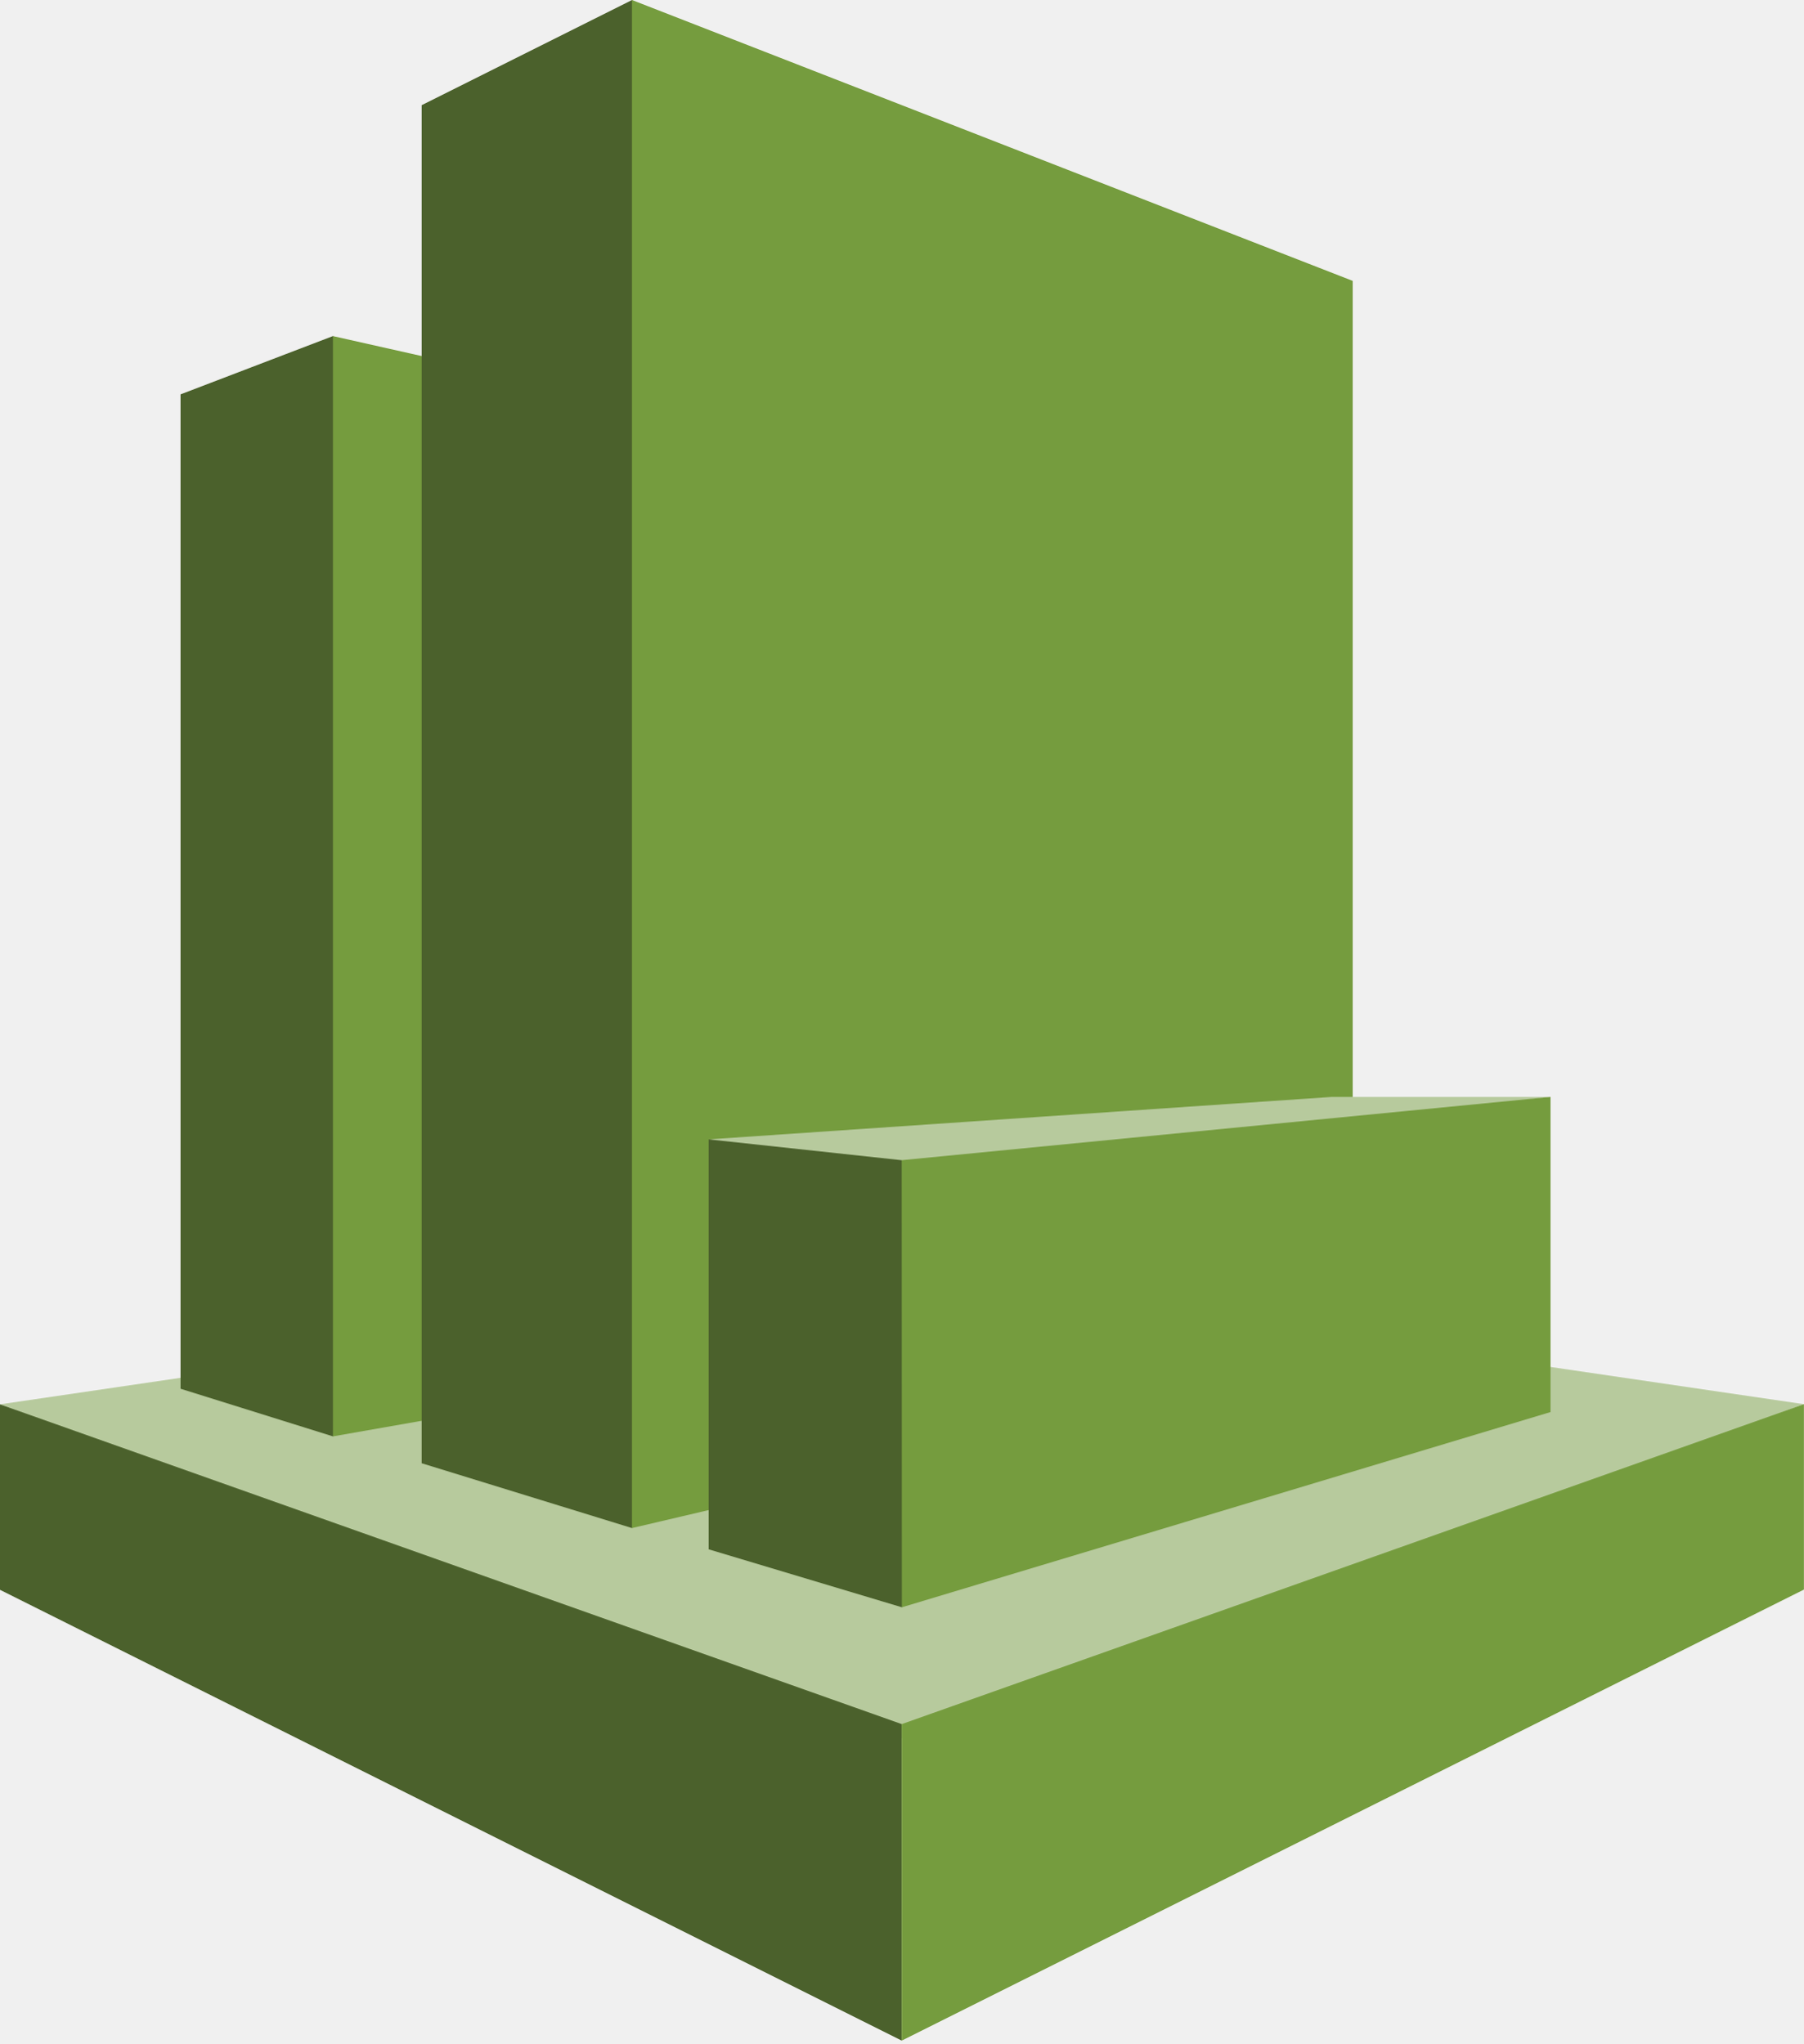
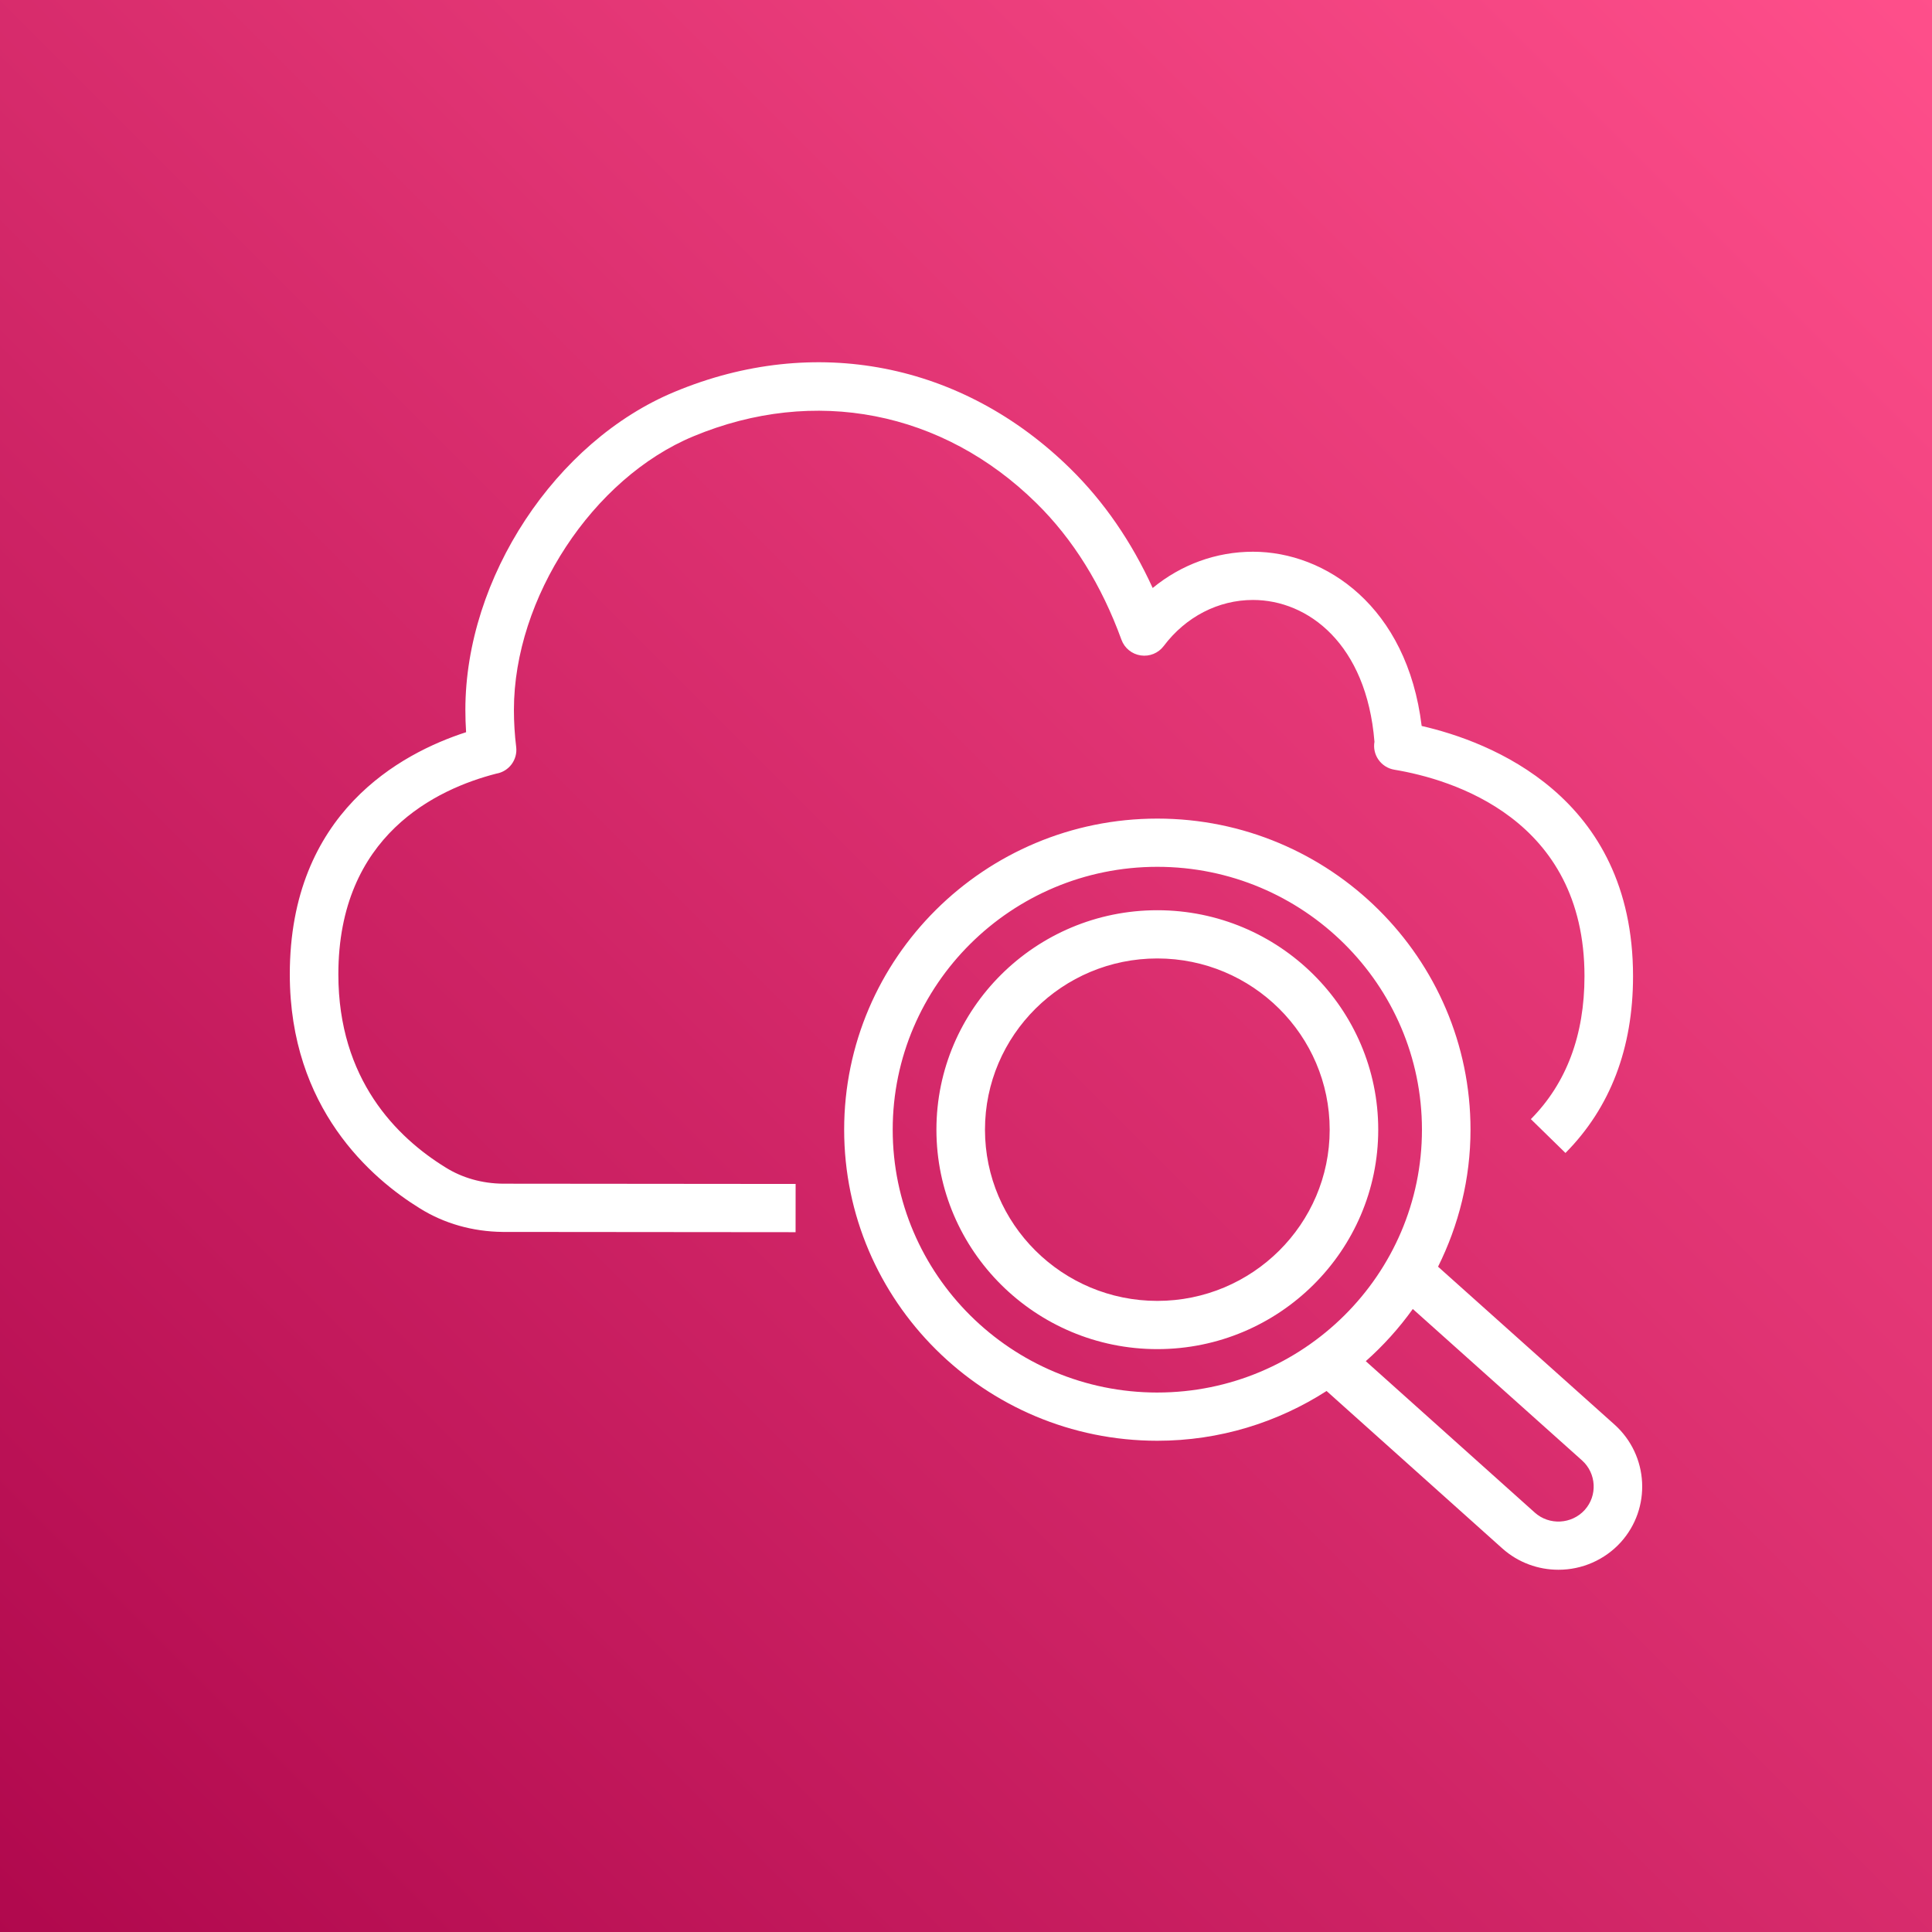
- <svg xmlns="http://www.w3.org/2000/svg" width="256" height="290" preserveAspectRatio="xMidYMid">
-   <path d="M256 199.305l-127.957-18.797L0 199.329l128.01 47.439L256 199.305" fill="#B7CA9D" />
-   <path d="M25.621 197.113l21.63 6.761 1.971-2.238V50.284l-1.971-2.585-21.63 8.274v141.14" fill="#4B612C" />
-   <path d="M123.832 190.423l-76.581 13.451V47.703l76.581 17.222v125.498" fill="#759C3E" />
-   <path d="M89.686 216.889l-29.848-9.201V14.928L89.686.004l2.612 2.845v210.858l-2.612 3.182" fill="#4B612C" />
-   <path d="M191.967 192.894L89.686 216.889V0l102.281 39.866v153.028" fill="#759C3E" />
-   <path d="M127.965 244.714L0 199.329v26.324l127.965 63.983v-44.922" fill="#4B612C" />
-   <path d="M256 225.622l-128.035 64.014v-44.922L256 199.305v26.317" fill="#759C3E" />
-   <path d="M220.039 155.692h-31.026l-88.445 6.026L128 166.775l92.039-11.083" fill="#B7CA9D" />
-   <path d="M100.568 219.906l27.42 8.226.789-.849-.023-61.849-.789-.758-27.397-2.958v58.188" fill="#4B612C" />
-   <path d="M220.039 155.692l-92.074 8.98.023 63.46 92.051-27.711v-44.729" fill="#759C3E" />
+ <svg xmlns="http://www.w3.org/2000/svg" width="256" height="256" preserveAspectRatio="xMidYMid">
+   <defs>
+     <linearGradient x1="0%" y1="100%" x2="100%" y2="0%" id="a">
+       <stop stop-color="#B0084D" offset="0%" />
+       <stop stop-color="#FF4F8B" offset="100%" />
+     </linearGradient>
+   </defs>
+   <path fill="url(#a)" d="M0 0h256v256H0z" />
+   <path d="M176.19 149.688c0-12.51-10.246-22.688-22.84-22.688-12.593 0-22.835 10.178-22.835 22.688 0 12.51 10.242 22.687 22.836 22.687 12.593 0 22.839-10.178 22.839-22.687m6.433 0c0 16.034-13.13 29.078-29.272 29.078-16.139 0-29.27-13.044-29.27-29.078 0-16.035 13.131-29.078 29.27-29.078 16.141 0 29.272 13.043 29.272 29.078m27.008 43.827l-22.427-20.067a41.704 41.704 0 01-6.231 6.915l22.395 20.064c1.91 1.713 4.883 1.553 6.61-.345 1.718-1.898 1.564-4.848-.347-6.567m-56.28-8.998c19.335 0 35.065-15.625 35.065-34.83 0-19.207-15.73-34.829-35.065-34.829-19.333 0-35.063 15.622-35.063 34.83 0 19.204 15.73 34.83 35.063 34.83m61.407 19.842a11.145 11.145 0 01-8.267 3.64c-2.65 0-5.307-.933-7.427-2.825l-23.286-20.86c-6.476 4.155-14.16 6.593-22.427 6.593-22.881 0-41.496-18.492-41.496-41.22 0-22.73 18.615-41.22 41.496-41.22 22.884 0 41.499 18.49 41.499 41.22 0 6.521-1.573 12.67-4.3 18.156l23.388 20.926c4.542 4.08 4.909 11.069.82 15.59M68.097 94.056c0 1.662.103 3.317.3 4.918a3.194 3.194 0 01-2.635 3.537c-7.91 2.03-20.928 8.17-20.928 26.595 0 13.913 7.723 21.591 14.205 25.586 2.213 1.386 4.831 2.124 7.594 2.153l38.791.035-.006 6.391-38.82-.035c-3.986-.042-7.768-1.122-10.97-3.125-6.423-3.96-17.228-13.264-17.228-31.005 0-21.386 14.72-29.292 23.36-32.085a45.496 45.496 0 01-.096-2.965c0-17.472 11.93-35.593 27.75-42.147 18.503-7.7 38.106-3.882 52.43 10.206 4.44 4.365 8.09 9.666 10.892 15.798 3.764-3.096 8.402-4.806 13.292-4.806 9.608 0 20.423 7.244 22.35 23.087 8.997 2.06 28.008 9.263 28.008 33.158 0 9.542-3.01 17.421-8.952 23.422l-4.587-4.483c4.716-4.76 7.106-11.132 7.106-18.939 0-20.9-17.615-26.1-25.194-27.362a3.206 3.206 0 01-2.117-1.345 3.167 3.167 0 01-.518-2.358c-1.051-12.973-8.81-18.789-16.096-18.789-4.597 0-8.907 2.224-11.828 6.103a3.22 3.22 0 01-3.05 1.246 3.217 3.217 0 01-2.55-2.073c-2.635-7.25-6.43-13.348-11.282-18.115-12.413-12.21-29.388-15.52-45.423-8.851-13.347 5.528-23.798 21.447-23.798 36.248" fill="#FFF" />
</svg>
